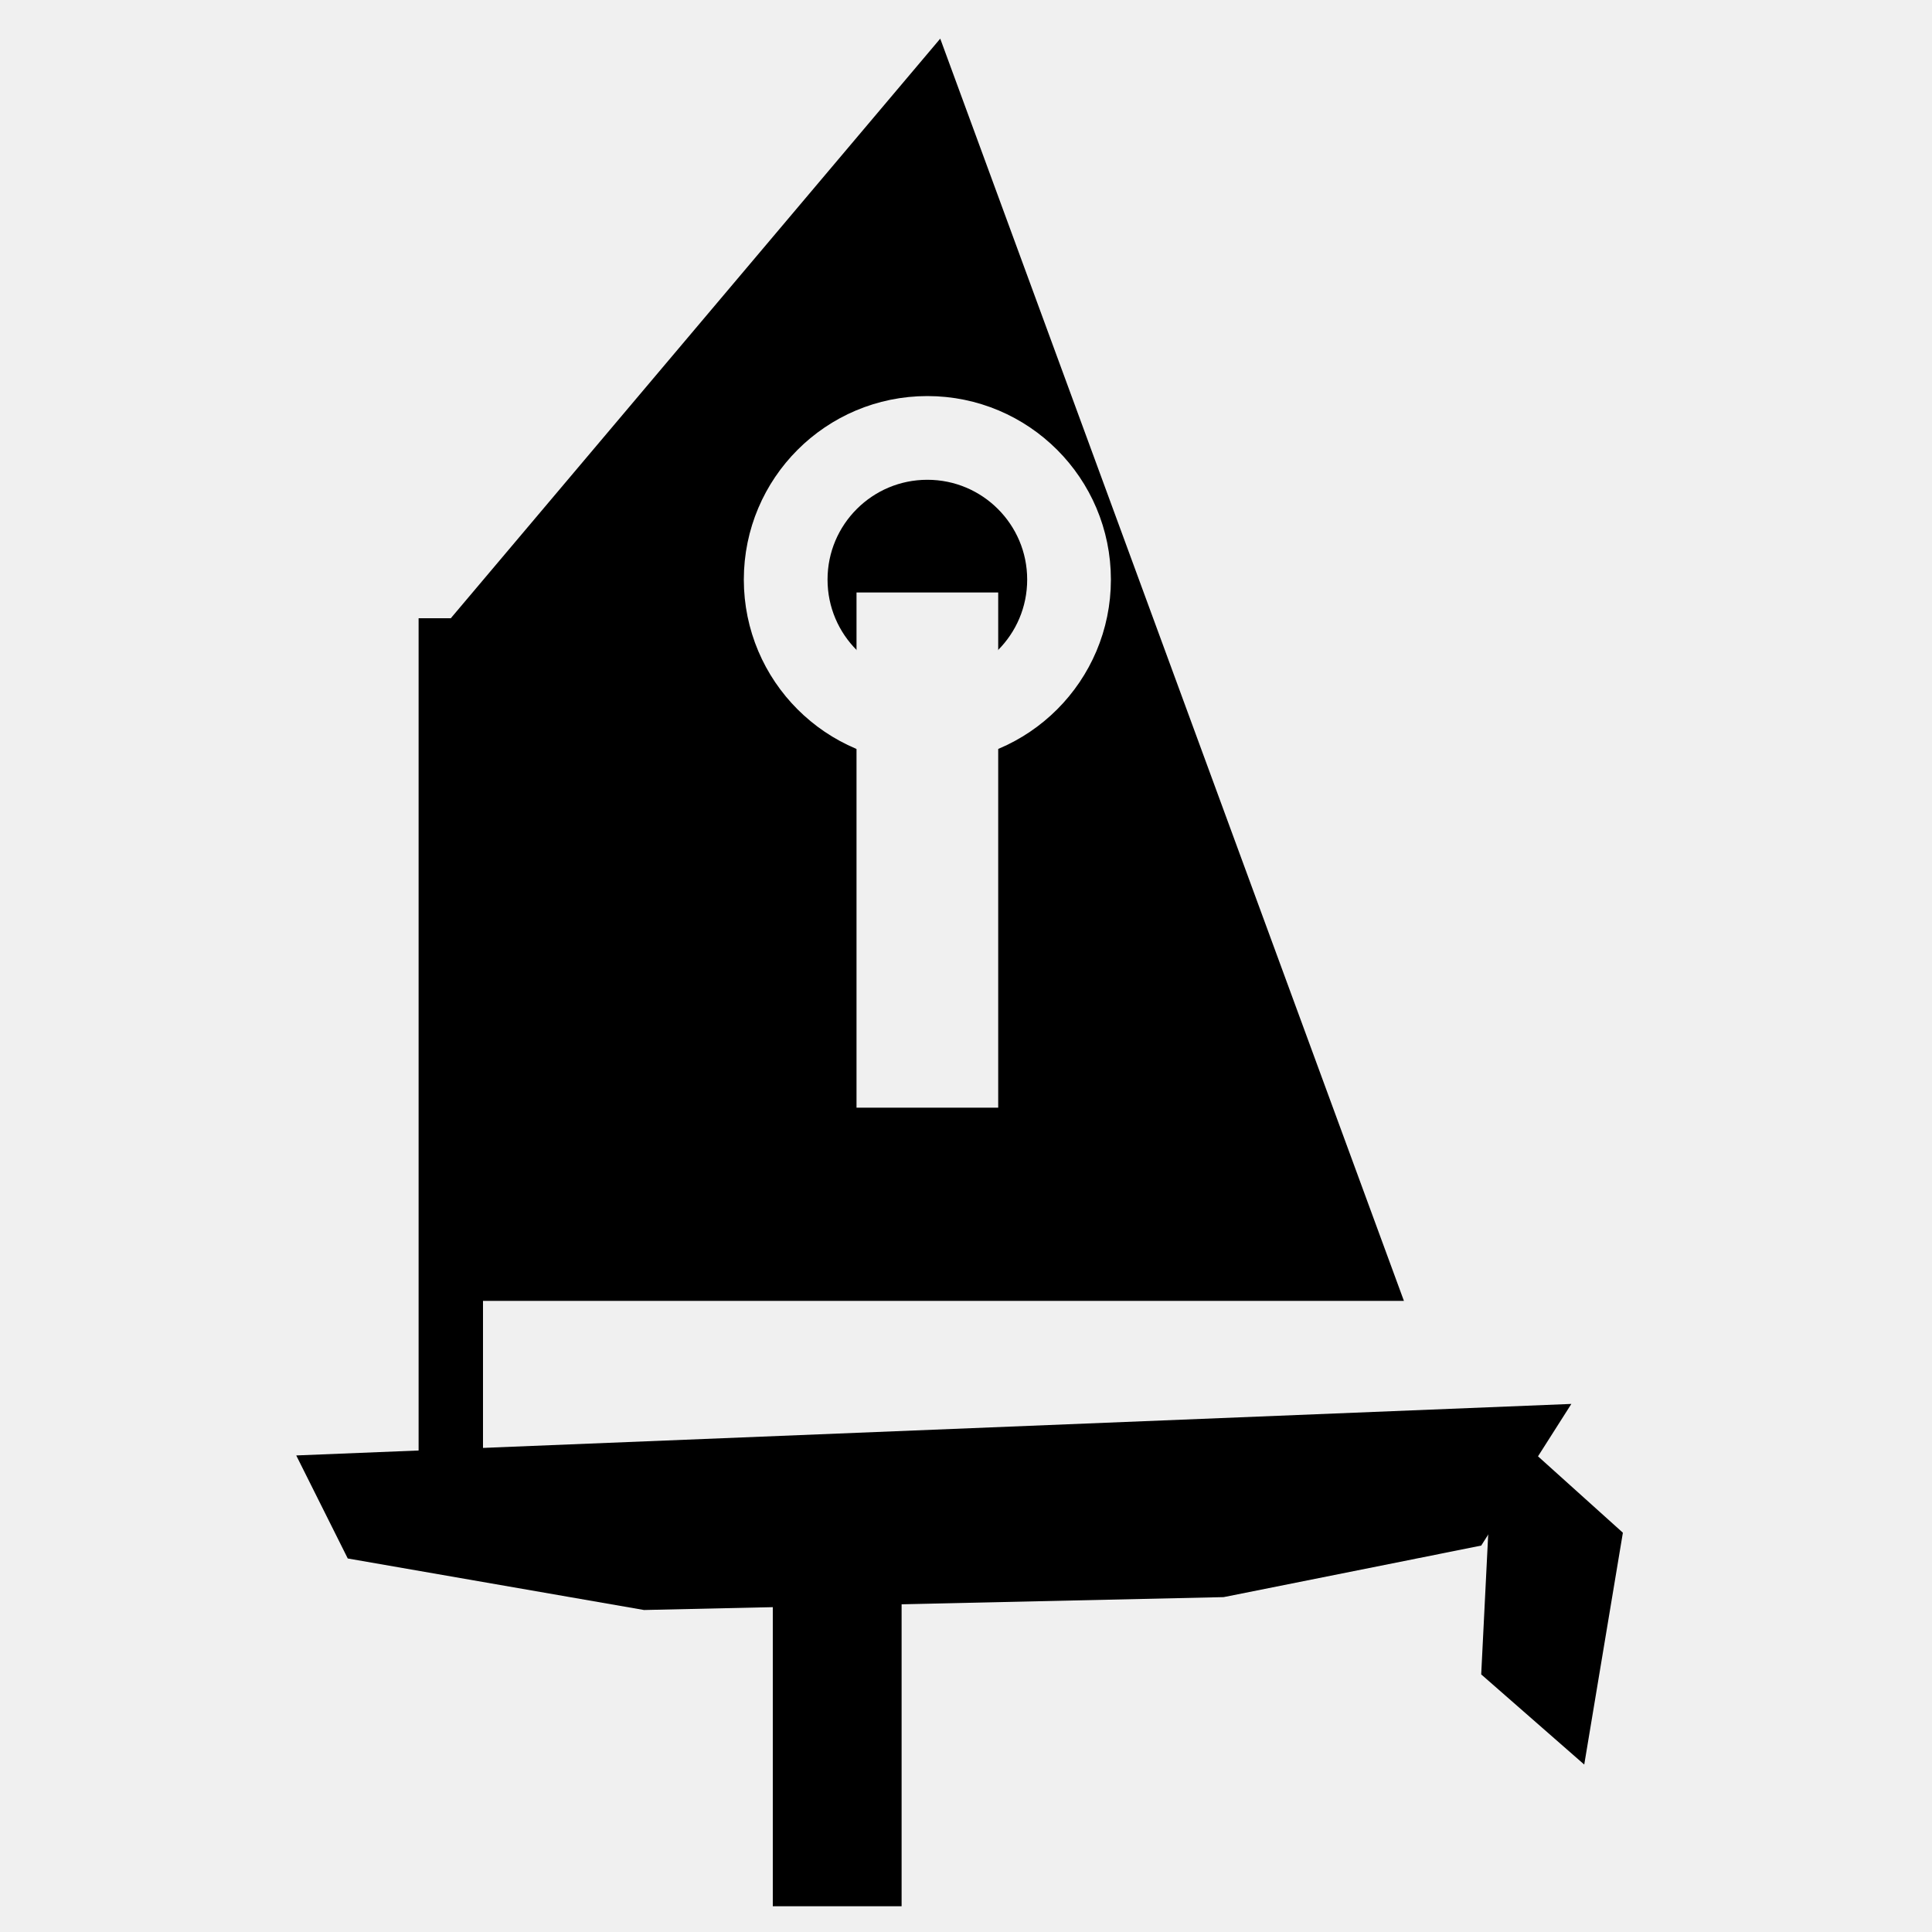
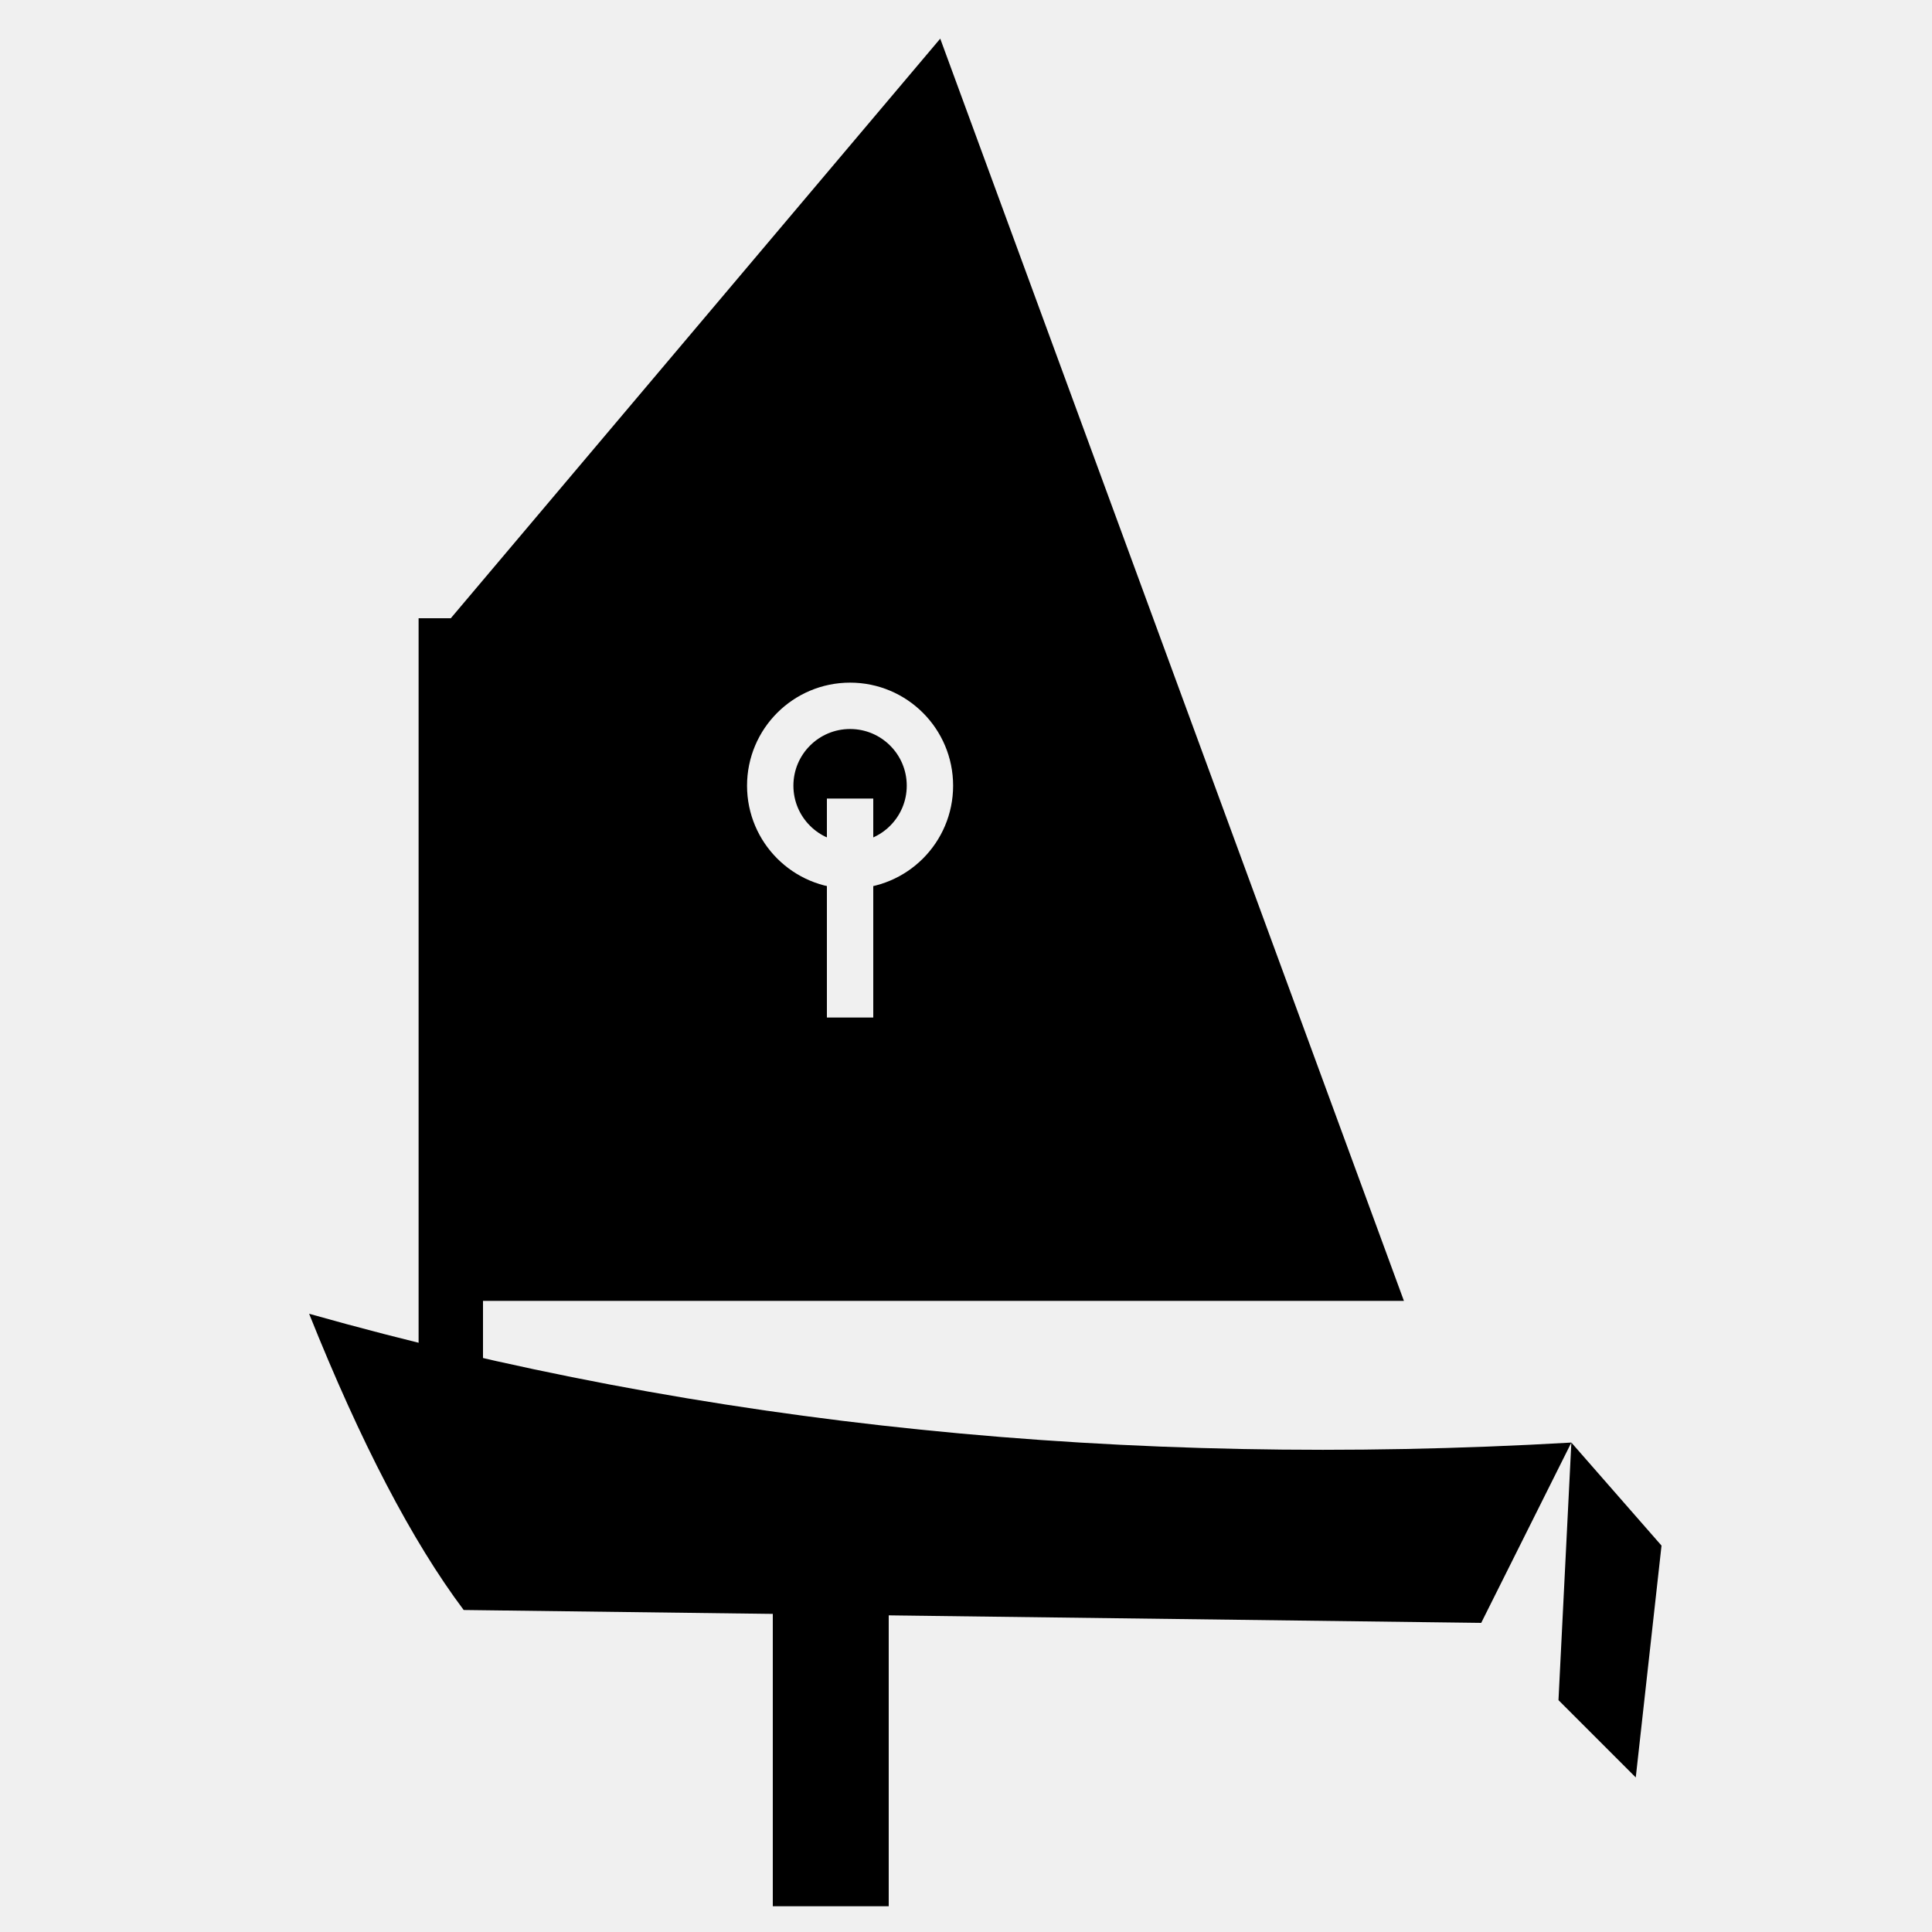
<svg xmlns="http://www.w3.org/2000/svg" viewBox="-20 1 150 150" role="img" aria-label="Optimist" fill="currentColor">
  <mask id="op-sail">
    <rect x="-20" y="0" width="150" height="152" fill="#fff" />
-     <g fill="none" stroke="#000" stroke-width="6.5">
-       <circle cx="52" cy="46" r="11" />
+     <g fill="none" stroke="#000" stroke-width="3.6">
+       <circle cx="46" cy="62" r="6.2" />
    </g>
-     <rect x="46.5" y="47" width="11" height="40" fill="#000" />
+     <rect x="44.2" y="63" width="3.6" height="17" fill="#000" />
  </mask>
  <path d="M15 49L53 4L89 102H15Z" mask="url(#op-sail)" />
-   <path d="M3 114L102 110L95 121L75 125L30 126L7 122Z" />
-   <rect x="40" y="124" width="10" height="25" />
-   <path d="M96 111L95 131L103 138L106 120Z" />
-   <rect x="12.5" y="49" width="5" height="65" />
+   <path d="M4 103Q50 116 102 113L95 127L16 126Q10 118 4 103Z" />
+   <rect x="40" y="126" width="9" height="23" />
+   <path d="M102 113L101 133L107 139L109 121Z" />
+   <rect x="12.5" y="49" width="5" height="64" />
</svg>
